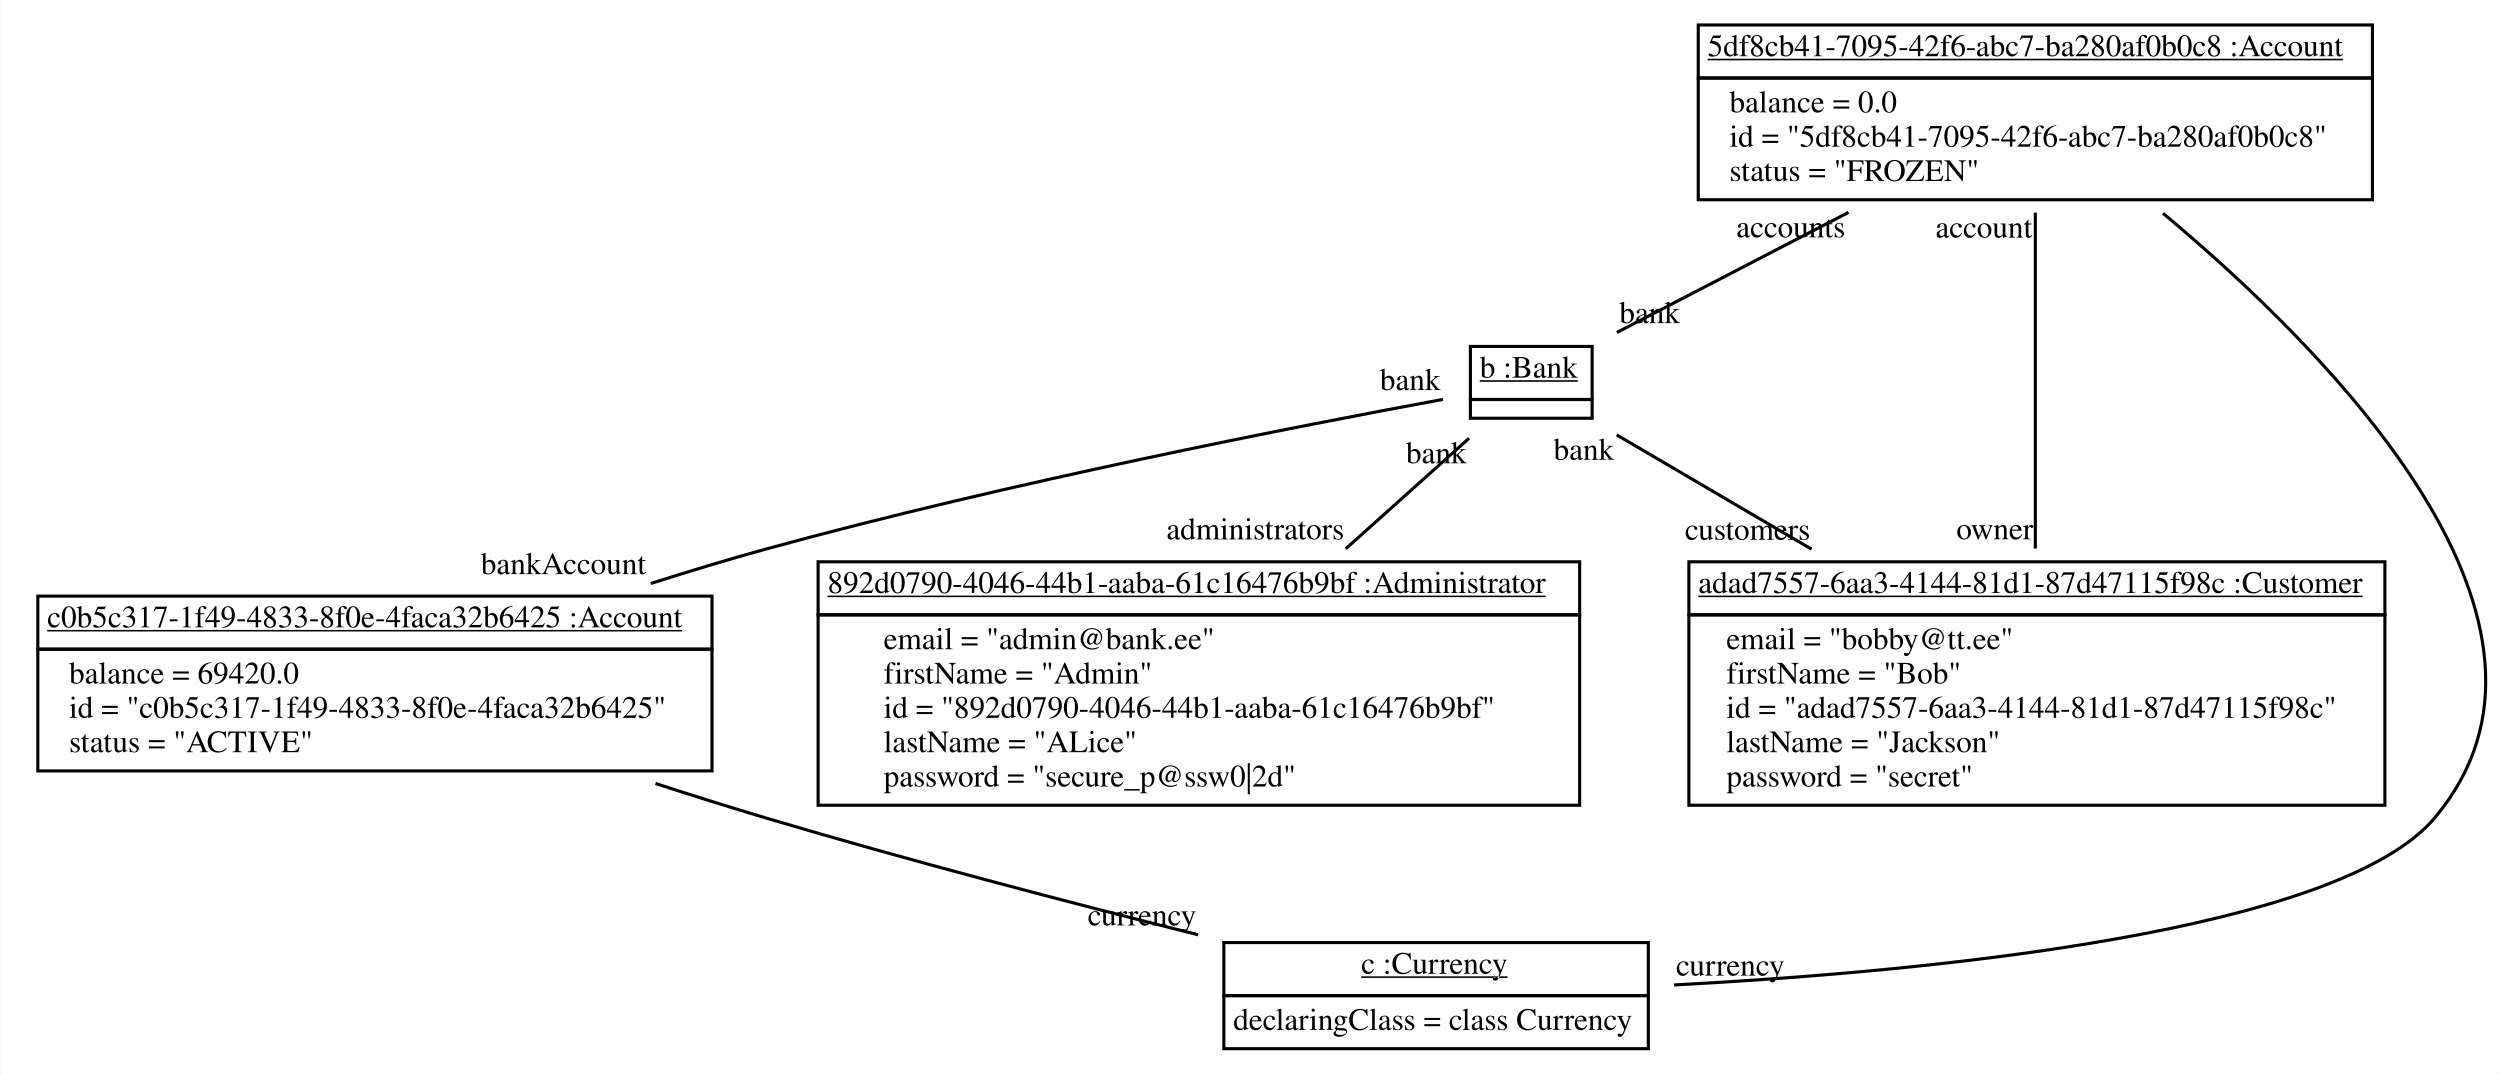
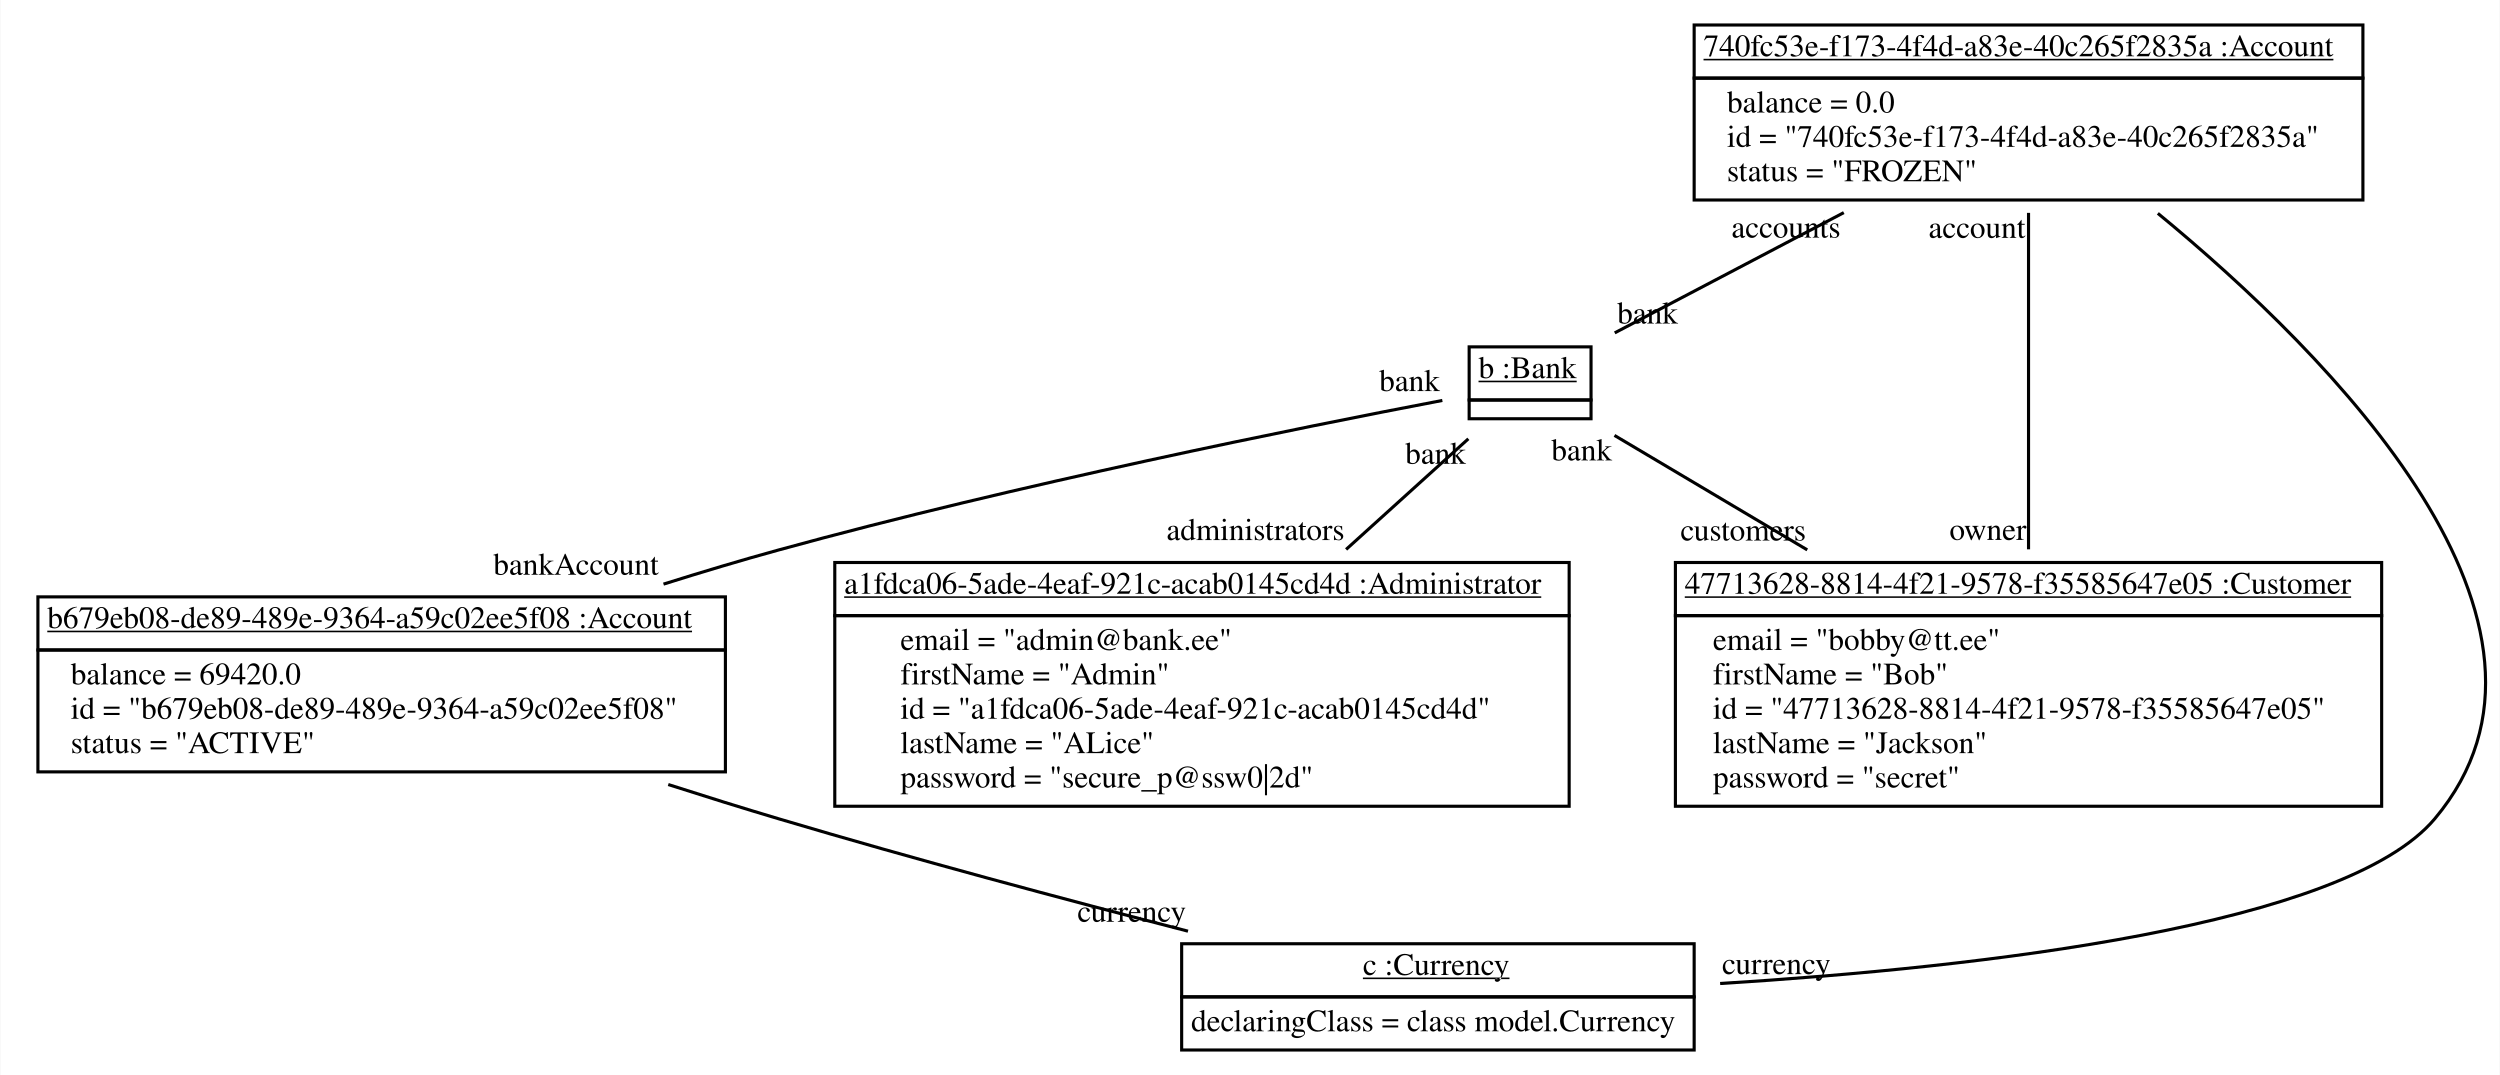
- <svg xmlns="http://www.w3.org/2000/svg" width="801px" height="344px" viewBox="0.00 0.00 800.76 344.00">
+ <svg xmlns="http://www.w3.org/2000/svg" width="800px" height="344px" viewBox="0.00 0.00 799.74 344.00">
  <g id="graph0" class="graph" transform="scale(1.0 1.0) rotate(0) translate(4 340)">
-     <polygon fill="white" stroke="transparent" points="-4,4 -4,-340 796.76,-340 796.76,4 -4,4" />
+     <polygon fill="white" stroke="transparent" points="-4,4 -4,-340 795.74,-340 795.74,4 -4,4" />
    <g id="node1" class="node">
-       <polygon fill="none" stroke="black" points="540,-315 540,-332 756,-332 756,-315 540,-315" />
-       <text text-anchor="start" x="543" y="-322" font-family="Times,serif" text-decoration="underline" font-size="10.00">5df8cb41-7095-42f6-abc7-ba280af0b0c8 :Account</text>
-       <polygon fill="none" stroke="black" points="540,-276 540,-315 756,-315 756,-276 540,-276" />
-       <text text-anchor="start" x="550" y="-304" font-family="Times,serif" font-size="10.00">balance = 0.0</text>
-       <text text-anchor="start" x="550" y="-293" font-family="Times,serif" font-size="10.00">id = "5df8cb41-7095-42f6-abc7-ba280af0b0c8"</text>
-       <text text-anchor="start" x="550" y="-282" font-family="Times,serif" font-size="10.00">status = "FROZEN"</text>
+       <polygon fill="none" stroke="black" points="538,-315 538,-332 752,-332 752,-315 538,-315" />
+       <text text-anchor="start" x="541" y="-322" font-family="Times,serif" text-decoration="underline" font-size="10.00">740fc53e-f173-4f4d-a83e-40c265f2835a :Account</text>
+       <polygon fill="none" stroke="black" points="538,-276 538,-315 752,-315 752,-276 538,-276" />
+       <text text-anchor="start" x="548.5" y="-304" font-family="Times,serif" font-size="10.00">balance = 0.0</text>
+       <text text-anchor="start" x="548.5" y="-293" font-family="Times,serif" font-size="10.00">id = "740fc53e-f173-4f4d-a83e-40c265f2835a"</text>
+       <text text-anchor="start" x="548.5" y="-282" font-family="Times,serif" font-size="10.00">status = "FROZEN"</text>
    </g>
    <g id="node2" class="node">
-       <polygon fill="none" stroke="black" points="467,-212 467,-229 506,-229 506,-212 467,-212" />
-       <text text-anchor="start" x="470" y="-219" font-family="Times,serif" text-decoration="underline" font-size="10.00">b :Bank</text>
-       <polygon fill="none" stroke="black" points="467,-206 467,-212 506,-212 506,-206 467,-206" />
+       <polygon fill="none" stroke="black" points="466,-212 466,-229 505,-229 505,-212 466,-212" />
+       <text text-anchor="start" x="469" y="-219" font-family="Times,serif" text-decoration="underline" font-size="10.00">b :Bank</text>
+       <polygon fill="none" stroke="black" points="466,-206 466,-212 505,-212 505,-206 466,-206" />
    </g>
    <g id="edge1" class="edge">
-       <path fill="none" stroke="black" d="M588.14,-271.96C562.72,-258.78 534.32,-244.05 513.93,-233.48" />
-       <text text-anchor="middle" x="524.43" y="-236.48" font-family="Times,serif" font-size="10.00">bank</text>
-       <text text-anchor="middle" x="569.64" y="-263.96" font-family="Times,serif" font-size="10.00">accounts</text>
+       <path fill="none" stroke="black" d="M585.88,-271.96C560.77,-258.78 532.72,-244.05 512.58,-233.48" />
+       <text text-anchor="middle" x="523.08" y="-236.48" font-family="Times,serif" font-size="10.00">bank</text>
+       <text text-anchor="middle" x="567.38" y="-263.96" font-family="Times,serif" font-size="10.00">accounts</text>
    </g>
    <g id="node3" class="node">
-       <polygon fill="none" stroke="black" points="388,-21 388,-38 524,-38 524,-21 388,-21" />
+       <polygon fill="none" stroke="black" points="374,-21 374,-38 538,-38 538,-21 374,-21" />
      <text text-anchor="start" x="432" y="-28" font-family="Times,serif" text-decoration="underline" font-size="10.00">c :Currency</text>
-       <polygon fill="none" stroke="black" points="388,-4 388,-21 524,-21 524,-4 388,-4" />
-       <text text-anchor="start" x="391" y="-10" font-family="Times,serif" font-size="10.00">declaringClass = class Currency</text>
+       <polygon fill="none" stroke="black" points="374,-4 374,-21 538,-21 538,-4 374,-4" />
+       <text text-anchor="start" x="377" y="-10" font-family="Times,serif" font-size="10.00">declaringClass = class model.Currency</text>
    </g>
    <g id="edge2" class="edge">
-       <path fill="none" stroke="black" d="M688.9,-271.66C743.62,-226.01 828.04,-139.93 776,-78 745.48,-41.67 616.85,-28.91 532.26,-24.42" />
-       <text text-anchor="middle" x="550.26" y="-27.42" font-family="Times,serif" font-size="10.00">currency</text>
+       <path fill="none" stroke="black" d="M686.38,-271.73C741.74,-226.16 827.22,-140.19 775,-78 746.25,-43.77 630.16,-30.46 546.31,-25.28" />
+       <text text-anchor="middle" x="564.31" y="-28.28" font-family="Times,serif" font-size="10.00">currency</text>
    </g>
    <g id="node4" class="node">
-       <polygon fill="none" stroke="black" points="537,-143 537,-160 760,-160 760,-143 537,-143" />
-       <text text-anchor="start" x="540" y="-150" font-family="Times,serif" text-decoration="underline" font-size="10.00">adad7557-6aa3-4144-81d1-87d47115f98c :Customer</text>
-       <polygon fill="none" stroke="black" points="537,-82 537,-143 760,-143 760,-82 537,-82" />
-       <text text-anchor="start" x="549" y="-132" font-family="Times,serif" font-size="10.00">email = "bobby@tt.ee"</text>
-       <text text-anchor="start" x="549" y="-121" font-family="Times,serif" font-size="10.00">firstName = "Bob"</text>
-       <text text-anchor="start" x="549" y="-110" font-family="Times,serif" font-size="10.00">id = "adad7557-6aa3-4144-81d1-87d47115f98c"</text>
-       <text text-anchor="start" x="549" y="-99" font-family="Times,serif" font-size="10.00">lastName = "Jackson"</text>
-       <text text-anchor="start" x="549" y="-88" font-family="Times,serif" font-size="10.00">password = "secret"</text>
+       <polygon fill="none" stroke="black" points="532,-143 532,-160 758,-160 758,-143 532,-143" />
+       <text text-anchor="start" x="535" y="-150" font-family="Times,serif" text-decoration="underline" font-size="10.00">47713628-8814-4f21-9578-f35585647e05 :Customer</text>
+       <polygon fill="none" stroke="black" points="532,-82 532,-143 758,-143 758,-82 532,-82" />
+       <text text-anchor="start" x="544" y="-132" font-family="Times,serif" font-size="10.00">email = "bobby@tt.ee"</text>
+       <text text-anchor="start" x="544" y="-121" font-family="Times,serif" font-size="10.00">firstName = "Bob"</text>
+       <text text-anchor="start" x="544" y="-110" font-family="Times,serif" font-size="10.00">id = "47713628-8814-4f21-9578-f35585647e05"</text>
+       <text text-anchor="start" x="544" y="-99" font-family="Times,serif" font-size="10.00">lastName = "Jackson"</text>
+       <text text-anchor="start" x="544" y="-88" font-family="Times,serif" font-size="10.00">password = "secret"</text>
    </g>
    <g id="edge3" class="edge">
-       <path fill="none" stroke="black" d="M648,-271.88C648,-242.17 648,-197.16 648,-164.22" />
-       <text text-anchor="middle" x="635" y="-167.22" font-family="Times,serif" font-size="10.00">owner</text>
-       <text text-anchor="middle" x="631.5" y="-263.88" font-family="Times,serif" font-size="10.00">account</text>
+       <path fill="none" stroke="black" d="M645,-271.88C645,-242.17 645,-197.16 645,-164.22" />
+       <text text-anchor="middle" x="632" y="-167.22" font-family="Times,serif" font-size="10.00">owner</text>
+       <text text-anchor="middle" x="628.5" y="-263.88" font-family="Times,serif" font-size="10.00">account</text>
    </g>
    <g id="edge6" class="edge">
-       <path fill="none" stroke="black" d="M513.85,-200.67C531.13,-190.54 554.18,-177.02 576.3,-164.04" />
-       <text text-anchor="middle" x="555.8" y="-167.04" font-family="Times,serif" font-size="10.00">customers</text>
-       <text text-anchor="middle" x="503.35" y="-192.67" font-family="Times,serif" font-size="10.00">bank</text>
+       <path fill="none" stroke="black" d="M512.5,-200.67C529.57,-190.54 552.34,-177.02 574.19,-164.04" />
+       <text text-anchor="middle" x="553.69" y="-167.04" font-family="Times,serif" font-size="10.00">customers</text>
+       <text text-anchor="middle" x="502" y="-192.67" font-family="Times,serif" font-size="10.00">bank</text>
    </g>
    <g id="node5" class="node">
-       <polygon fill="none" stroke="black" points="8,-132 8,-149 224,-149 224,-132 8,-132" />
-       <text text-anchor="start" x="11" y="-139" font-family="Times,serif" text-decoration="underline" font-size="10.00">c0b5c317-1f49-4833-8f0e-4faca32b6425 :Account</text>
-       <polygon fill="none" stroke="black" points="8,-93 8,-132 224,-132 224,-93 8,-93" />
-       <text text-anchor="start" x="18" y="-121" font-family="Times,serif" font-size="10.00">balance = 69420.0</text>
-       <text text-anchor="start" x="18" y="-110" font-family="Times,serif" font-size="10.00">id = "c0b5c317-1f49-4833-8f0e-4faca32b6425"</text>
-       <text text-anchor="start" x="18" y="-99" font-family="Times,serif" font-size="10.00">status = "ACTIVE"</text>
+       <polygon fill="none" stroke="black" points="8,-132 8,-149 228,-149 228,-132 8,-132" />
+       <text text-anchor="start" x="11" y="-139" font-family="Times,serif" text-decoration="underline" font-size="10.00">b679eb08-de89-489e-9364-a59c02ee5f08 :Account</text>
+       <polygon fill="none" stroke="black" points="8,-93 8,-132 228,-132 228,-93 8,-93" />
+       <text text-anchor="start" x="18.5" y="-121" font-family="Times,serif" font-size="10.00">balance = 69420.0</text>
+       <text text-anchor="start" x="18.5" y="-110" font-family="Times,serif" font-size="10.00">id = "b679eb08-de89-489e-9364-a59c02ee5f08"</text>
+       <text text-anchor="start" x="18.5" y="-99" font-family="Times,serif" font-size="10.00">status = "ACTIVE"</text>
    </g>
    <g id="edge4" class="edge">
-       <path fill="none" stroke="black" d="M458.2,-212.03C412.51,-203.63 318.83,-185.42 241,-164 229.08,-160.72 216.63,-156.95 204.4,-153.05" />
-       <text text-anchor="middle" x="176.4" y="-156.05" font-family="Times,serif" font-size="10.00">bankAccount</text>
-       <text text-anchor="middle" x="447.7" y="-215.03" font-family="Times,serif" font-size="10.00">bank</text>
+       <path fill="none" stroke="black" d="M457.42,-211.86C412.56,-203.29 321.11,-184.93 245,-164 233.02,-160.71 220.5,-156.95 208.19,-153.08" />
+       <text text-anchor="middle" x="180.19" y="-156.08" font-family="Times,serif" font-size="10.00">bankAccount</text>
+       <text text-anchor="middle" x="446.92" y="-214.86" font-family="Times,serif" font-size="10.00">bank</text>
    </g>
    <g id="node6" class="node">
-       <polygon fill="none" stroke="black" points="258,-143 258,-160 502,-160 502,-143 258,-143" />
-       <text text-anchor="start" x="261" y="-150" font-family="Times,serif" text-decoration="underline" font-size="10.00">892d0790-4046-44b1-aaba-61c16476b9bf :Administrator</text>
-       <polygon fill="none" stroke="black" points="258,-82 258,-143 502,-143 502,-82 258,-82" />
-       <text text-anchor="start" x="279" y="-132" font-family="Times,serif" font-size="10.00">email = "admin@bank.ee"</text>
-       <text text-anchor="start" x="279" y="-121" font-family="Times,serif" font-size="10.00">firstName = "Admin"</text>
-       <text text-anchor="start" x="279" y="-110" font-family="Times,serif" font-size="10.00">id = "892d0790-4046-44b1-aaba-61c16476b9bf"</text>
-       <text text-anchor="start" x="279" y="-99" font-family="Times,serif" font-size="10.00">lastName = "ALice"</text>
-       <text text-anchor="start" x="279" y="-88" font-family="Times,serif" font-size="10.00">password = "secure_p@ssw0|2d"</text>
+       <polygon fill="none" stroke="black" points="263,-143 263,-160 498,-160 498,-143 263,-143" />
+       <text text-anchor="start" x="266" y="-150" font-family="Times,serif" text-decoration="underline" font-size="10.00">a1fdca06-5ade-4eaf-921c-acab0145cd4d :Administrator</text>
+       <polygon fill="none" stroke="black" points="263,-82 263,-143 498,-143 498,-82 263,-82" />
+       <text text-anchor="start" x="284" y="-132" font-family="Times,serif" font-size="10.00">email = "admin@bank.ee"</text>
+       <text text-anchor="start" x="284" y="-121" font-family="Times,serif" font-size="10.00">firstName = "Admin"</text>
+       <text text-anchor="start" x="284" y="-110" font-family="Times,serif" font-size="10.00">id = "a1fdca06-5ade-4eaf-921c-acab0145cd4d"</text>
+       <text text-anchor="start" x="284" y="-99" font-family="Times,serif" font-size="10.00">lastName = "ALice"</text>
+       <text text-anchor="start" x="284" y="-88" font-family="Times,serif" font-size="10.00">password = "secure_p@ssw0|2d"</text>
    </g>
    <g id="edge5" class="edge">
-       <path fill="none" stroke="black" d="M466.56,-199.58C455.44,-189.61 440.98,-176.65 427.07,-164.18" />
-       <text text-anchor="middle" x="398.07" y="-167.18" font-family="Times,serif" font-size="10.00">administrators</text>
-       <text text-anchor="middle" x="456.06" y="-191.58" font-family="Times,serif" font-size="10.00">bank</text>
+       <path fill="none" stroke="black" d="M465.74,-199.58C454.73,-189.61 440.4,-176.65 426.62,-164.18" />
+       <text text-anchor="middle" x="397.62" y="-167.18" font-family="Times,serif" font-size="10.00">administrators</text>
+       <text text-anchor="middle" x="455.24" y="-191.58" font-family="Times,serif" font-size="10.00">bank</text>
    </g>
    <g id="edge7" class="edge">
-       <path fill="none" stroke="black" d="M205.89,-88.97C217.66,-85.15 229.59,-81.4 241,-78 286.75,-64.37 338.51,-50.84 379.77,-40.49" />
-       <text text-anchor="middle" x="361.77" y="-43.49" font-family="Times,serif" font-size="10.00">currency</text>
+       <path fill="none" stroke="black" d="M209.71,-88.95C221.55,-85.15 233.54,-81.41 245,-78 288.04,-65.18 336.45,-52.23 376.03,-42.02" />
+       <text text-anchor="middle" x="358.03" y="-45.02" font-family="Times,serif" font-size="10.00">currency</text>
    </g>
  </g>
</svg>
